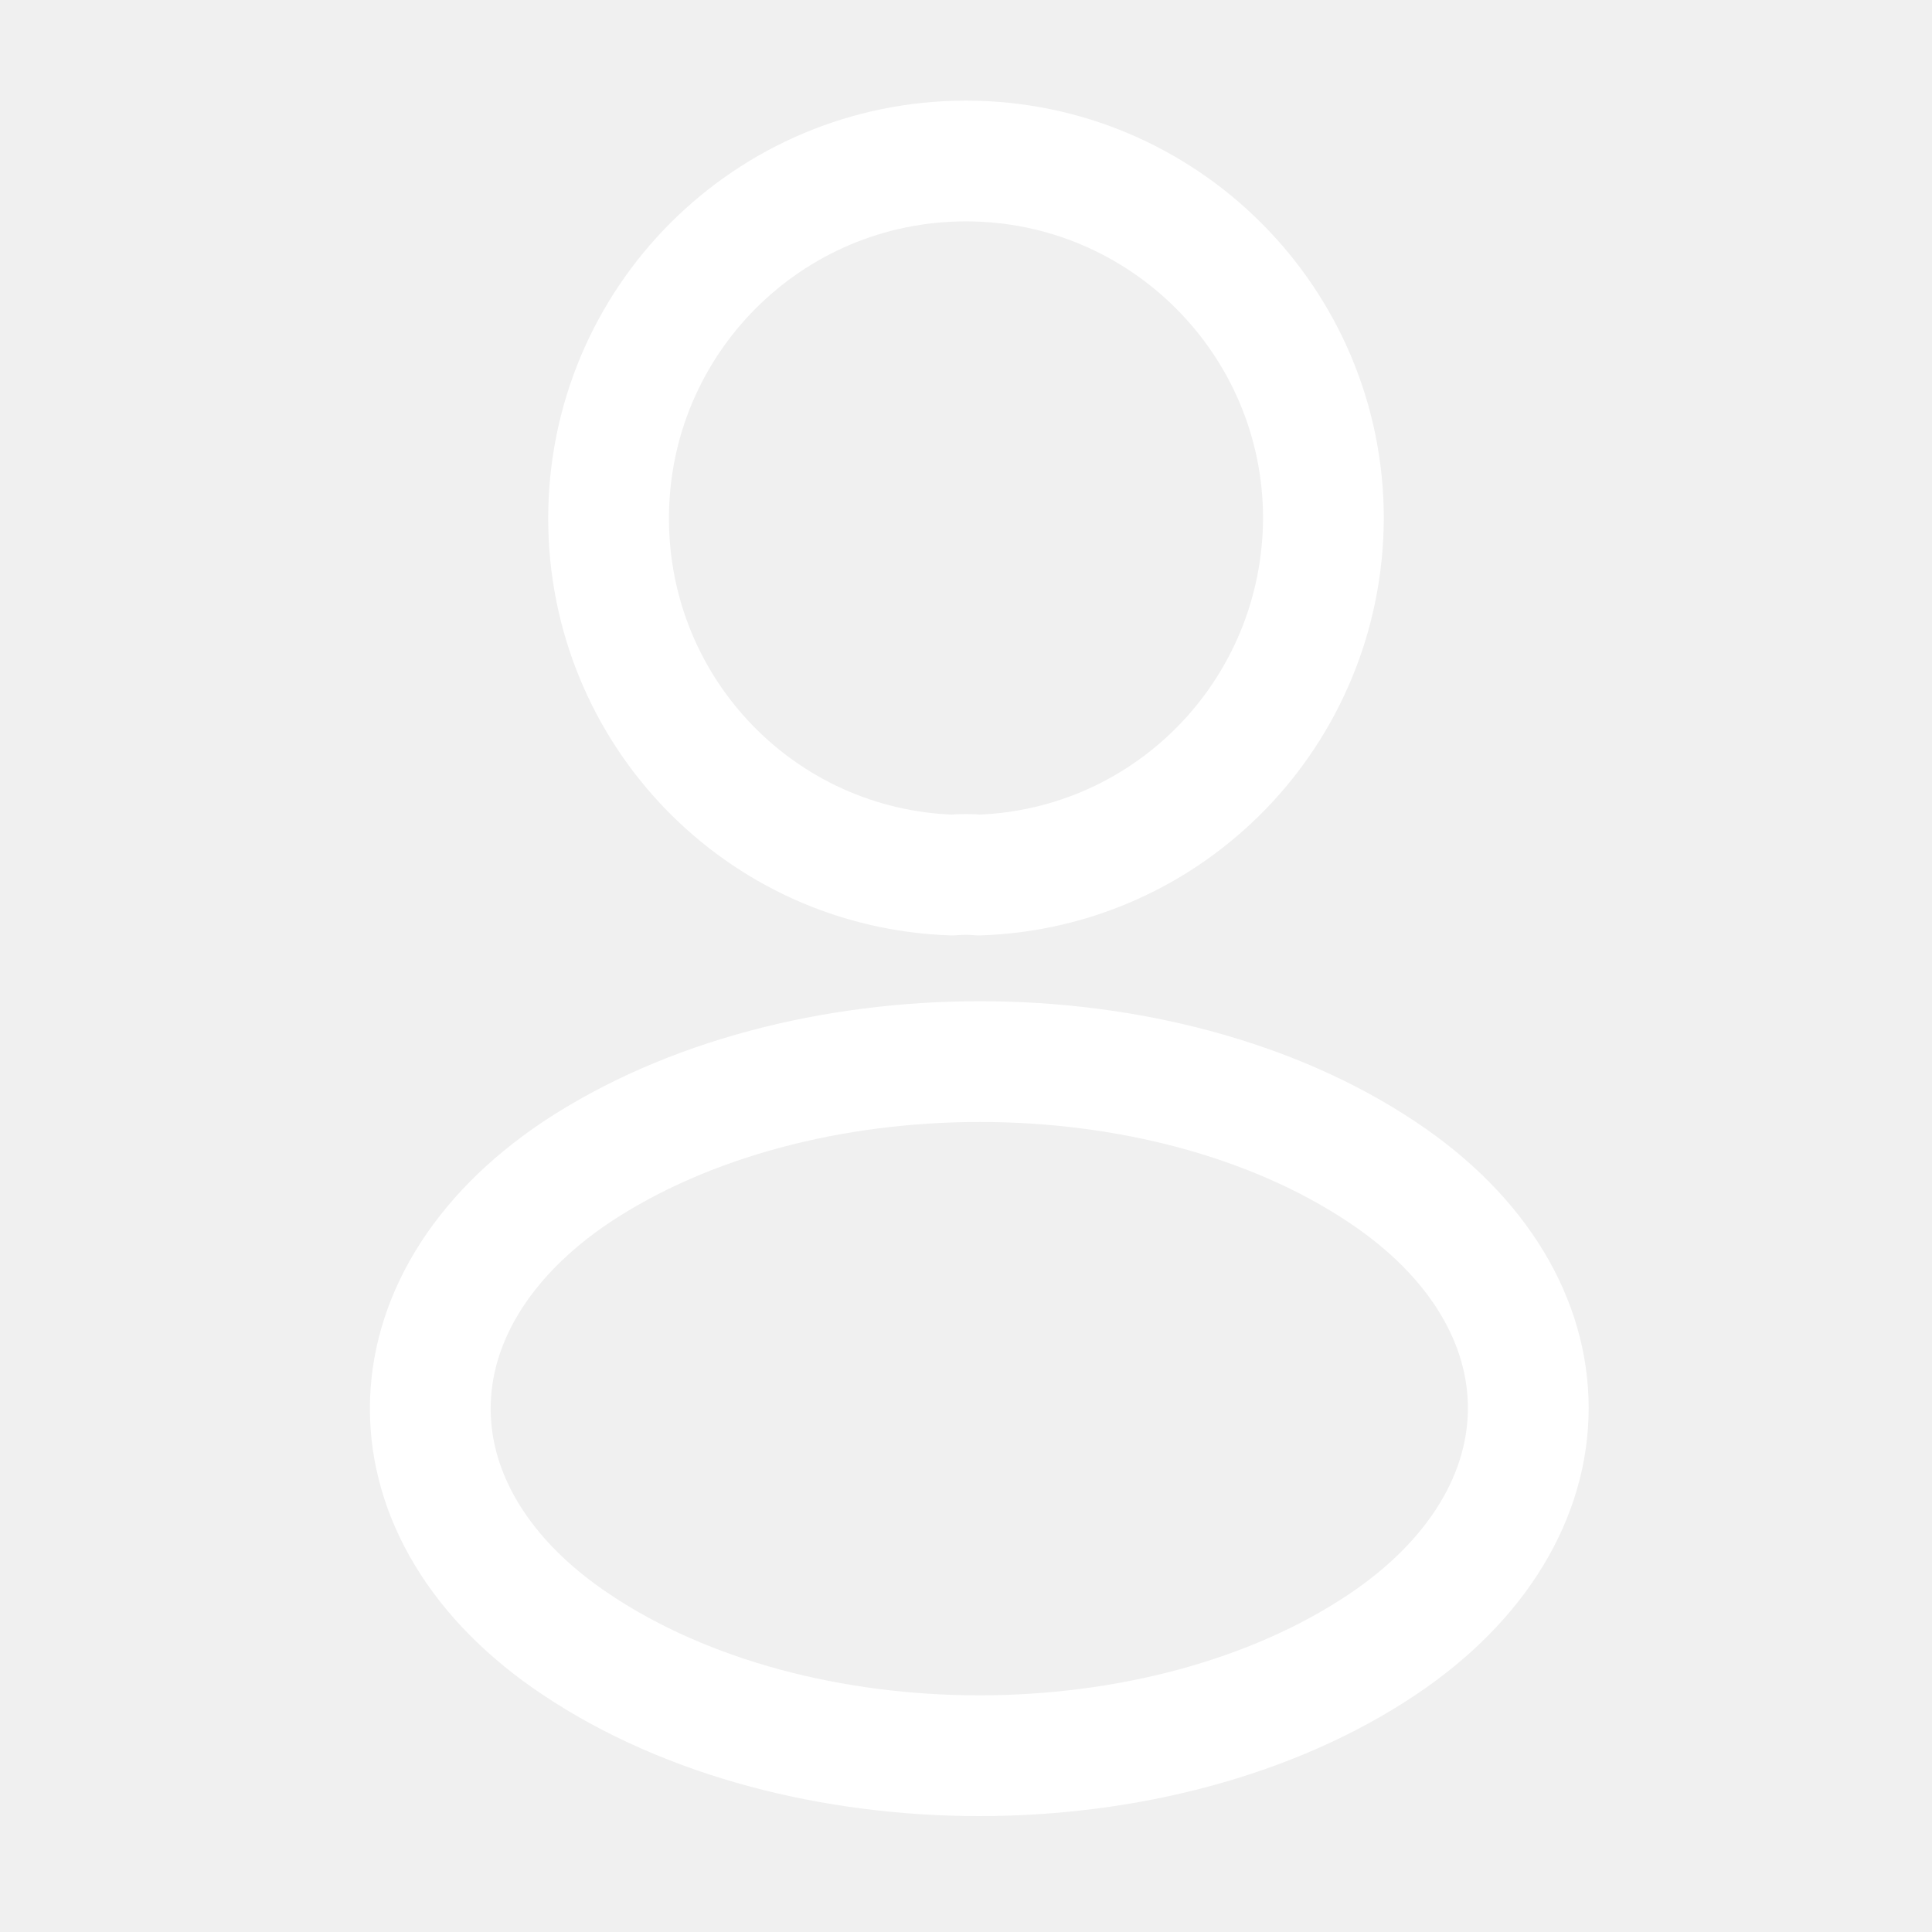
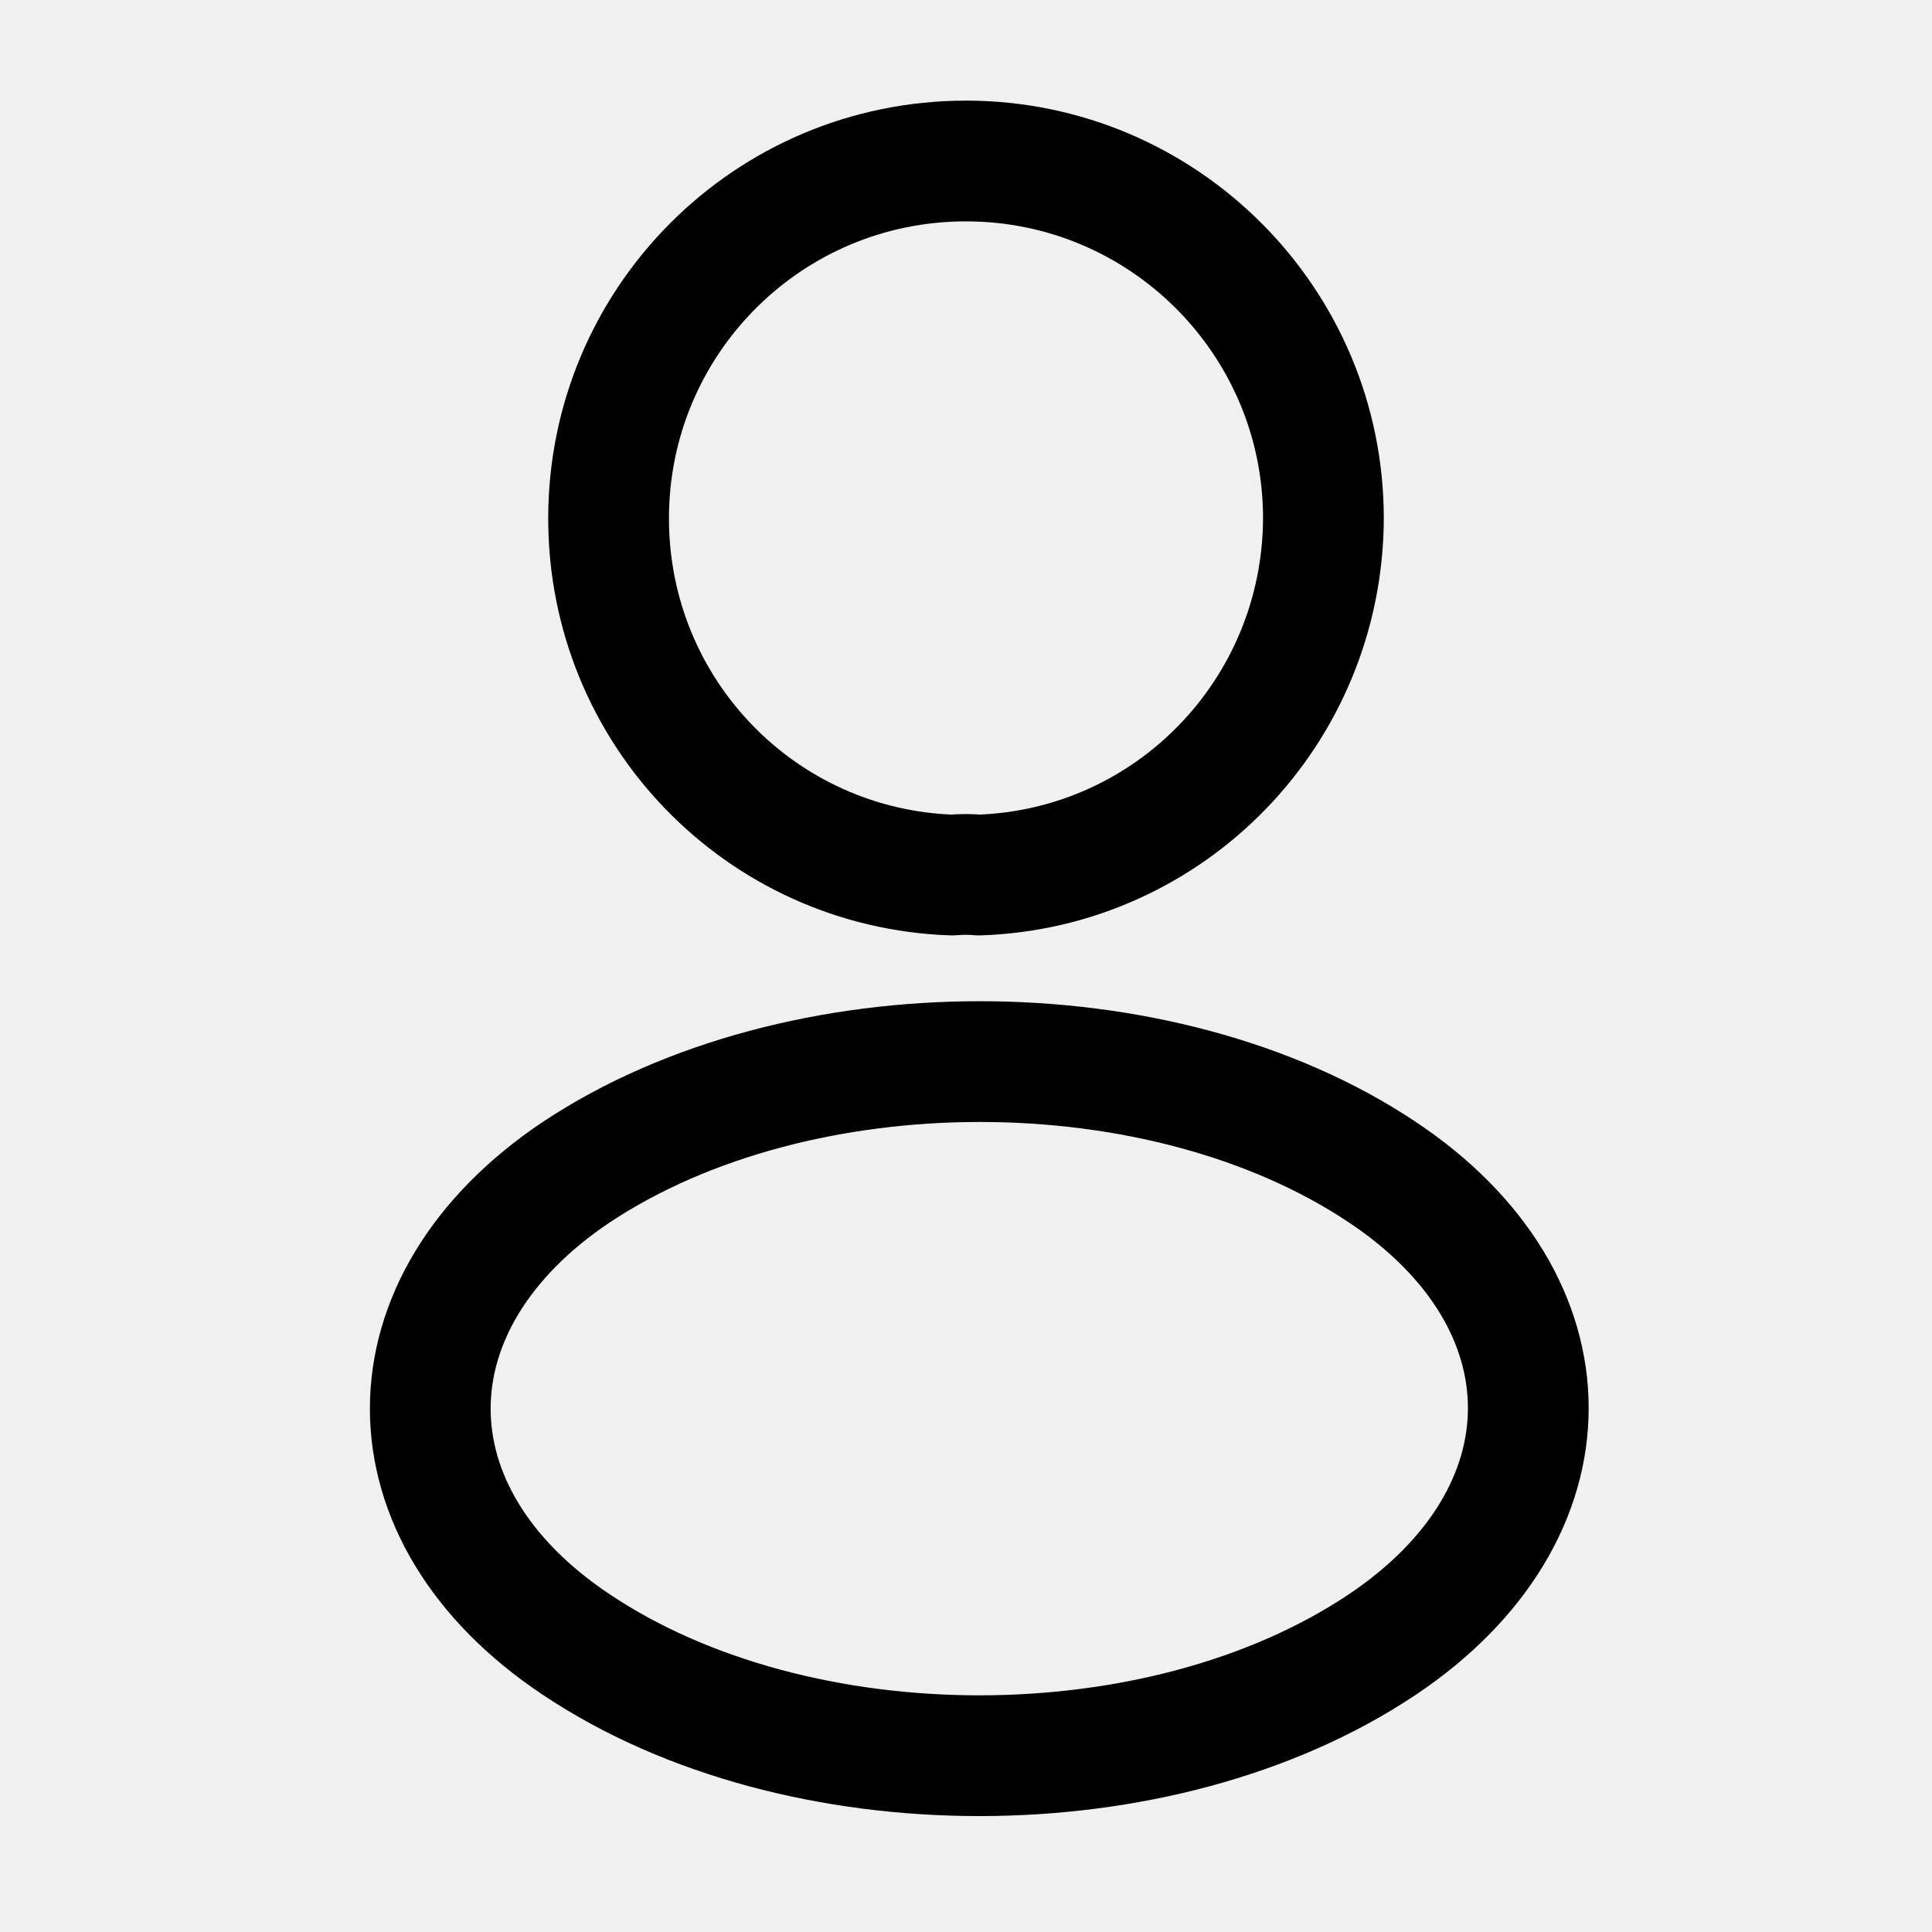
<svg xmlns="http://www.w3.org/2000/svg" width="64px" height="64px" viewBox="0 0 24 24" fill="none">
  <g id="SVGRepo_bgCarrier" stroke-width="0" />
  <g id="SVGRepo_tracerCarrier" stroke-linecap="round" stroke-linejoin="round" />
  <g id="SVGRepo_iconCarrier">
-     <path d="M12.16 10.87C12.06 10.86 11.94 10.86 11.83 10.87C9.45 10.79 7.56 8.84 7.56 6.44C7.56 3.99 9.54 2 12 2C14.45 2 16.44 3.99 16.44 6.44C16.43 8.84 14.54 10.79 12.16 10.87Z" stroke="#ffffff" stroke-width="1.5" stroke-linecap="round" stroke-linejoin="round" />
-     <path d="M7.16 14.56C4.74 16.18 4.74 18.82 7.16 20.43C9.91 22.27 14.42 22.27 17.17 20.43C19.59 18.81 19.59 16.17 17.17 14.56C14.43 12.73 9.92 12.73 7.16 14.56Z" stroke="#ffffff" stroke-width="1.5" stroke-linecap="round" stroke-linejoin="round" />
+     <path d="M12.16 10.87C12.06 10.86 11.94 10.86 11.83 10.87C9.45 10.79 7.56 8.84 7.56 6.44C7.56 3.99 9.54 2 12 2C14.45 2 16.44 3.99 16.44 6.44C16.43 8.84 14.54 10.79 12.16 10.87Z" stroke="#000000" stroke-width="1.5" stroke-linecap="round" stroke-linejoin="round" />
+     <path d="M7.16 14.56C4.74 16.18 4.74 18.82 7.16 20.43C9.91 22.27 14.42 22.27 17.17 20.43C19.59 18.81 19.59 16.17 17.17 14.56C14.43 12.73 9.92 12.73 7.16 14.56Z" stroke="#000000" stroke-width="1.5" stroke-linecap="round" stroke-linejoin="round" />
  </g>
</svg>
